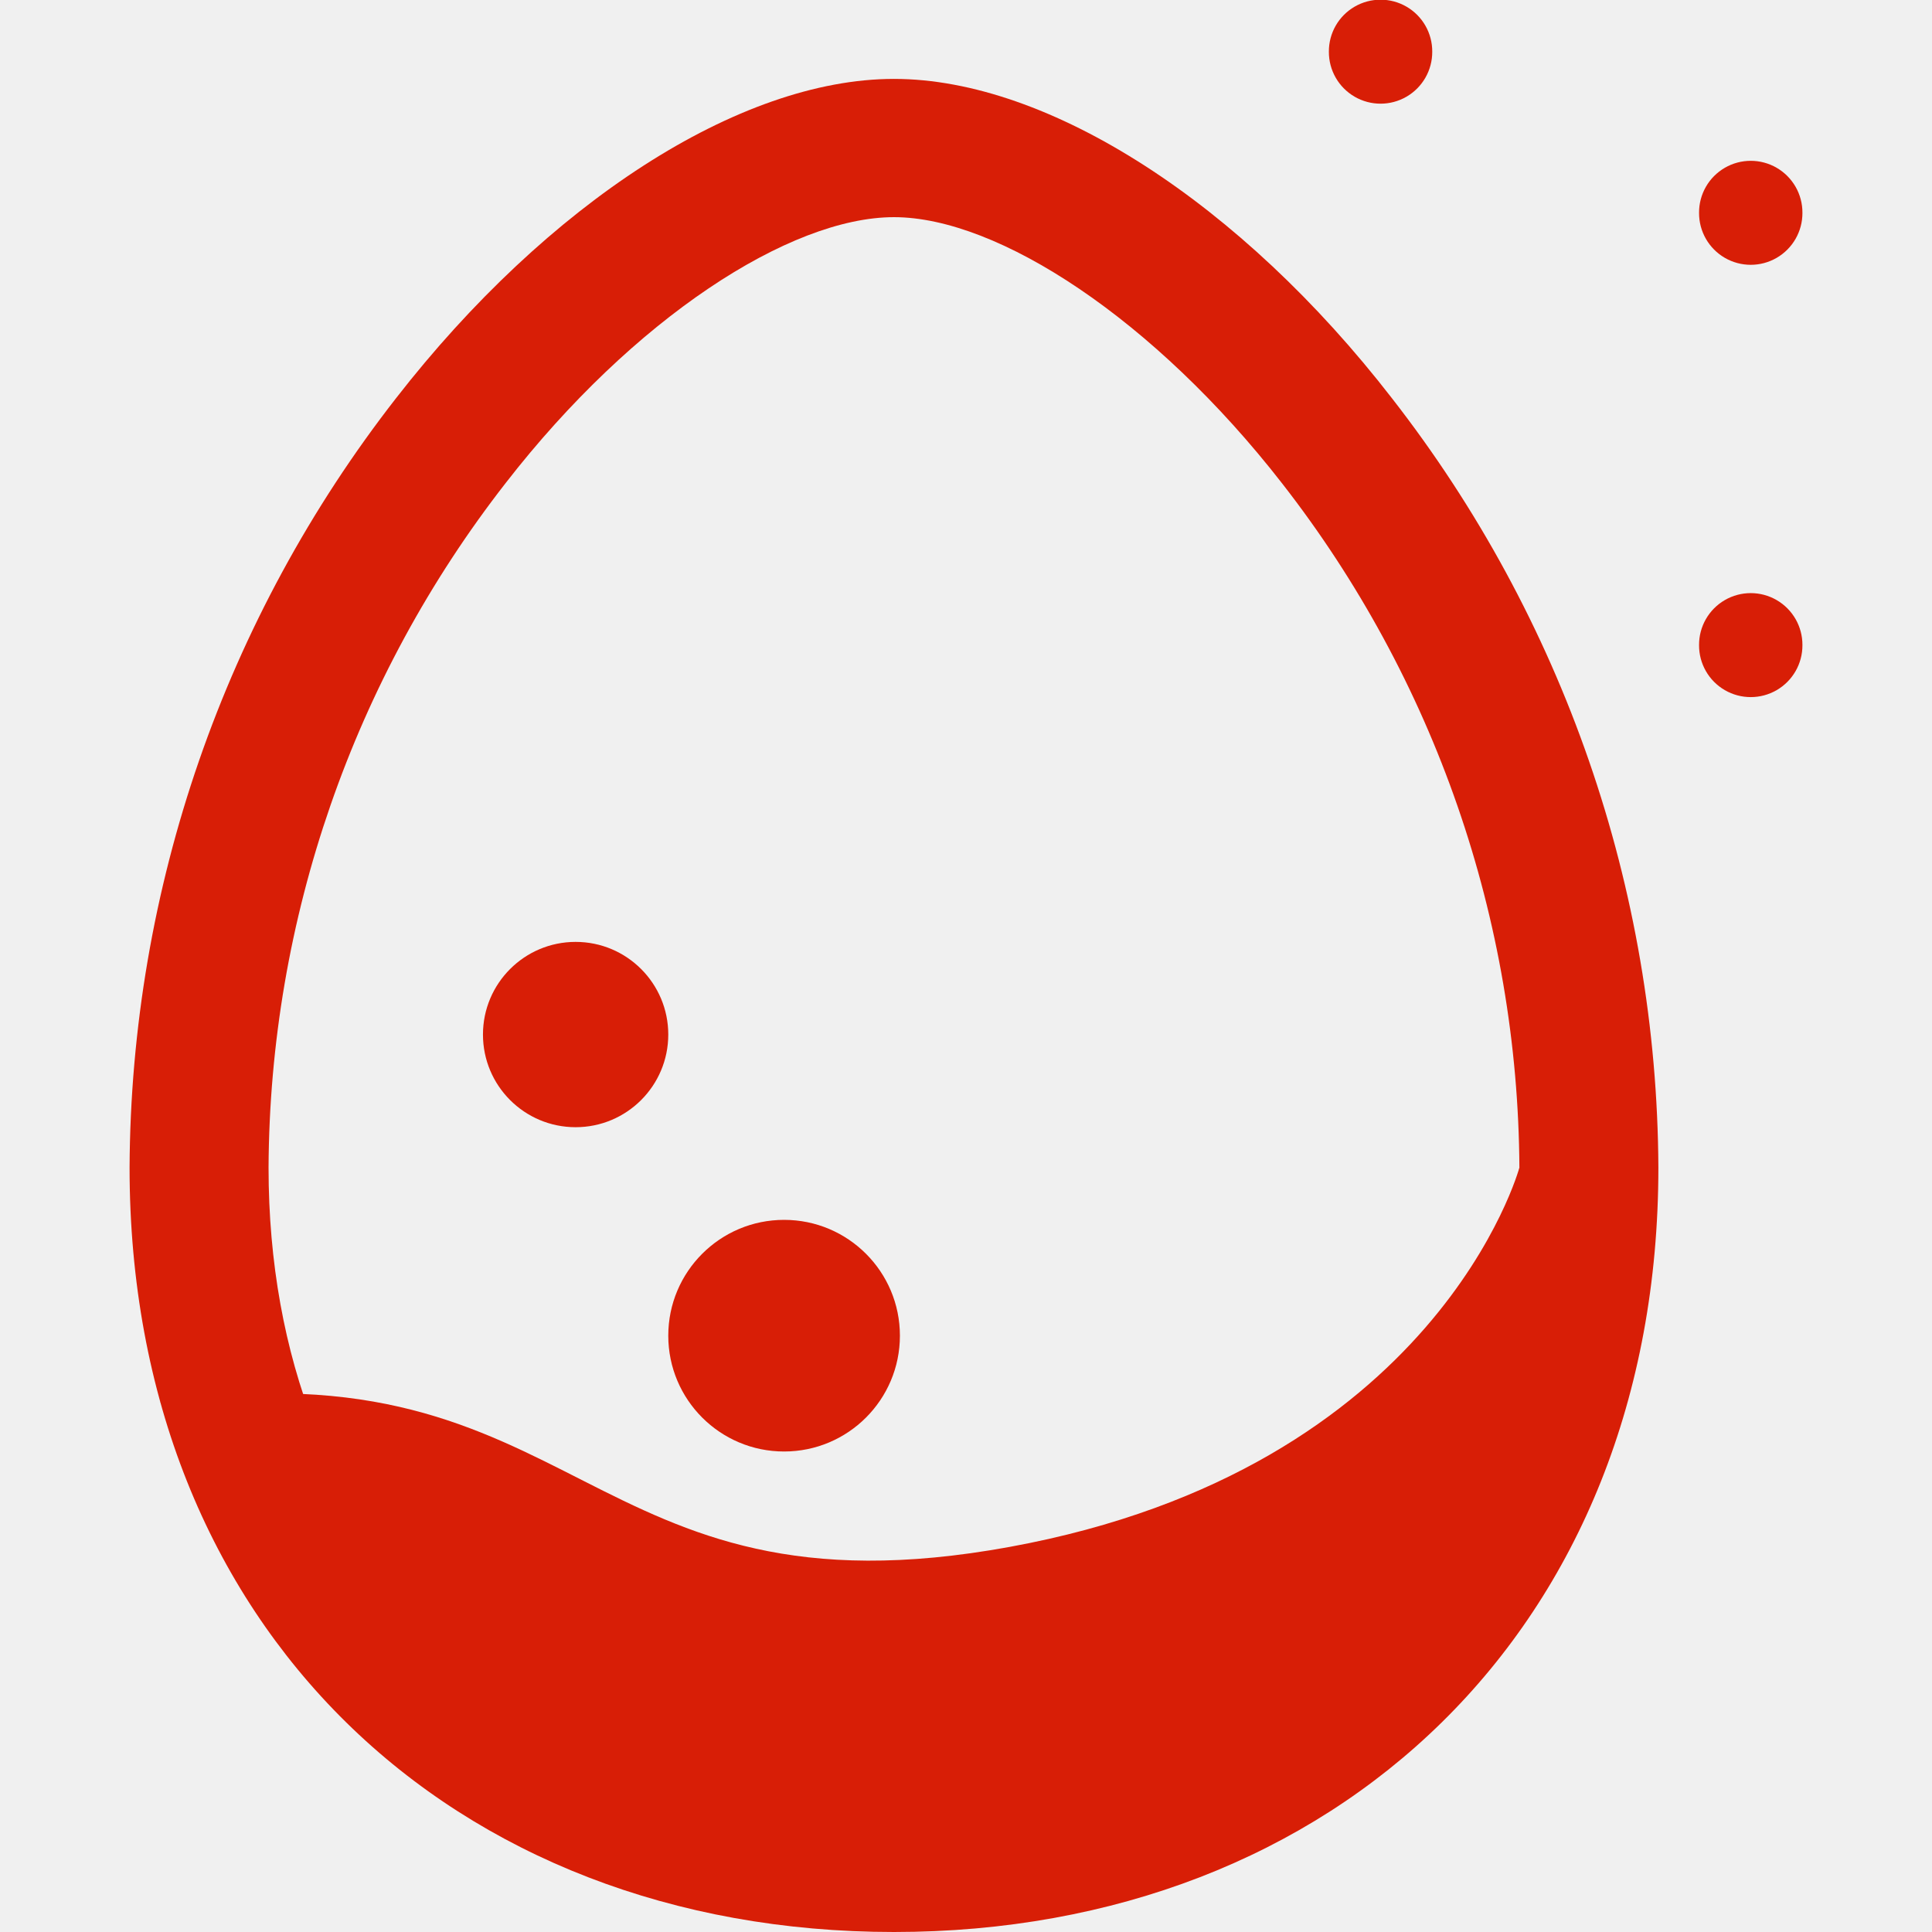
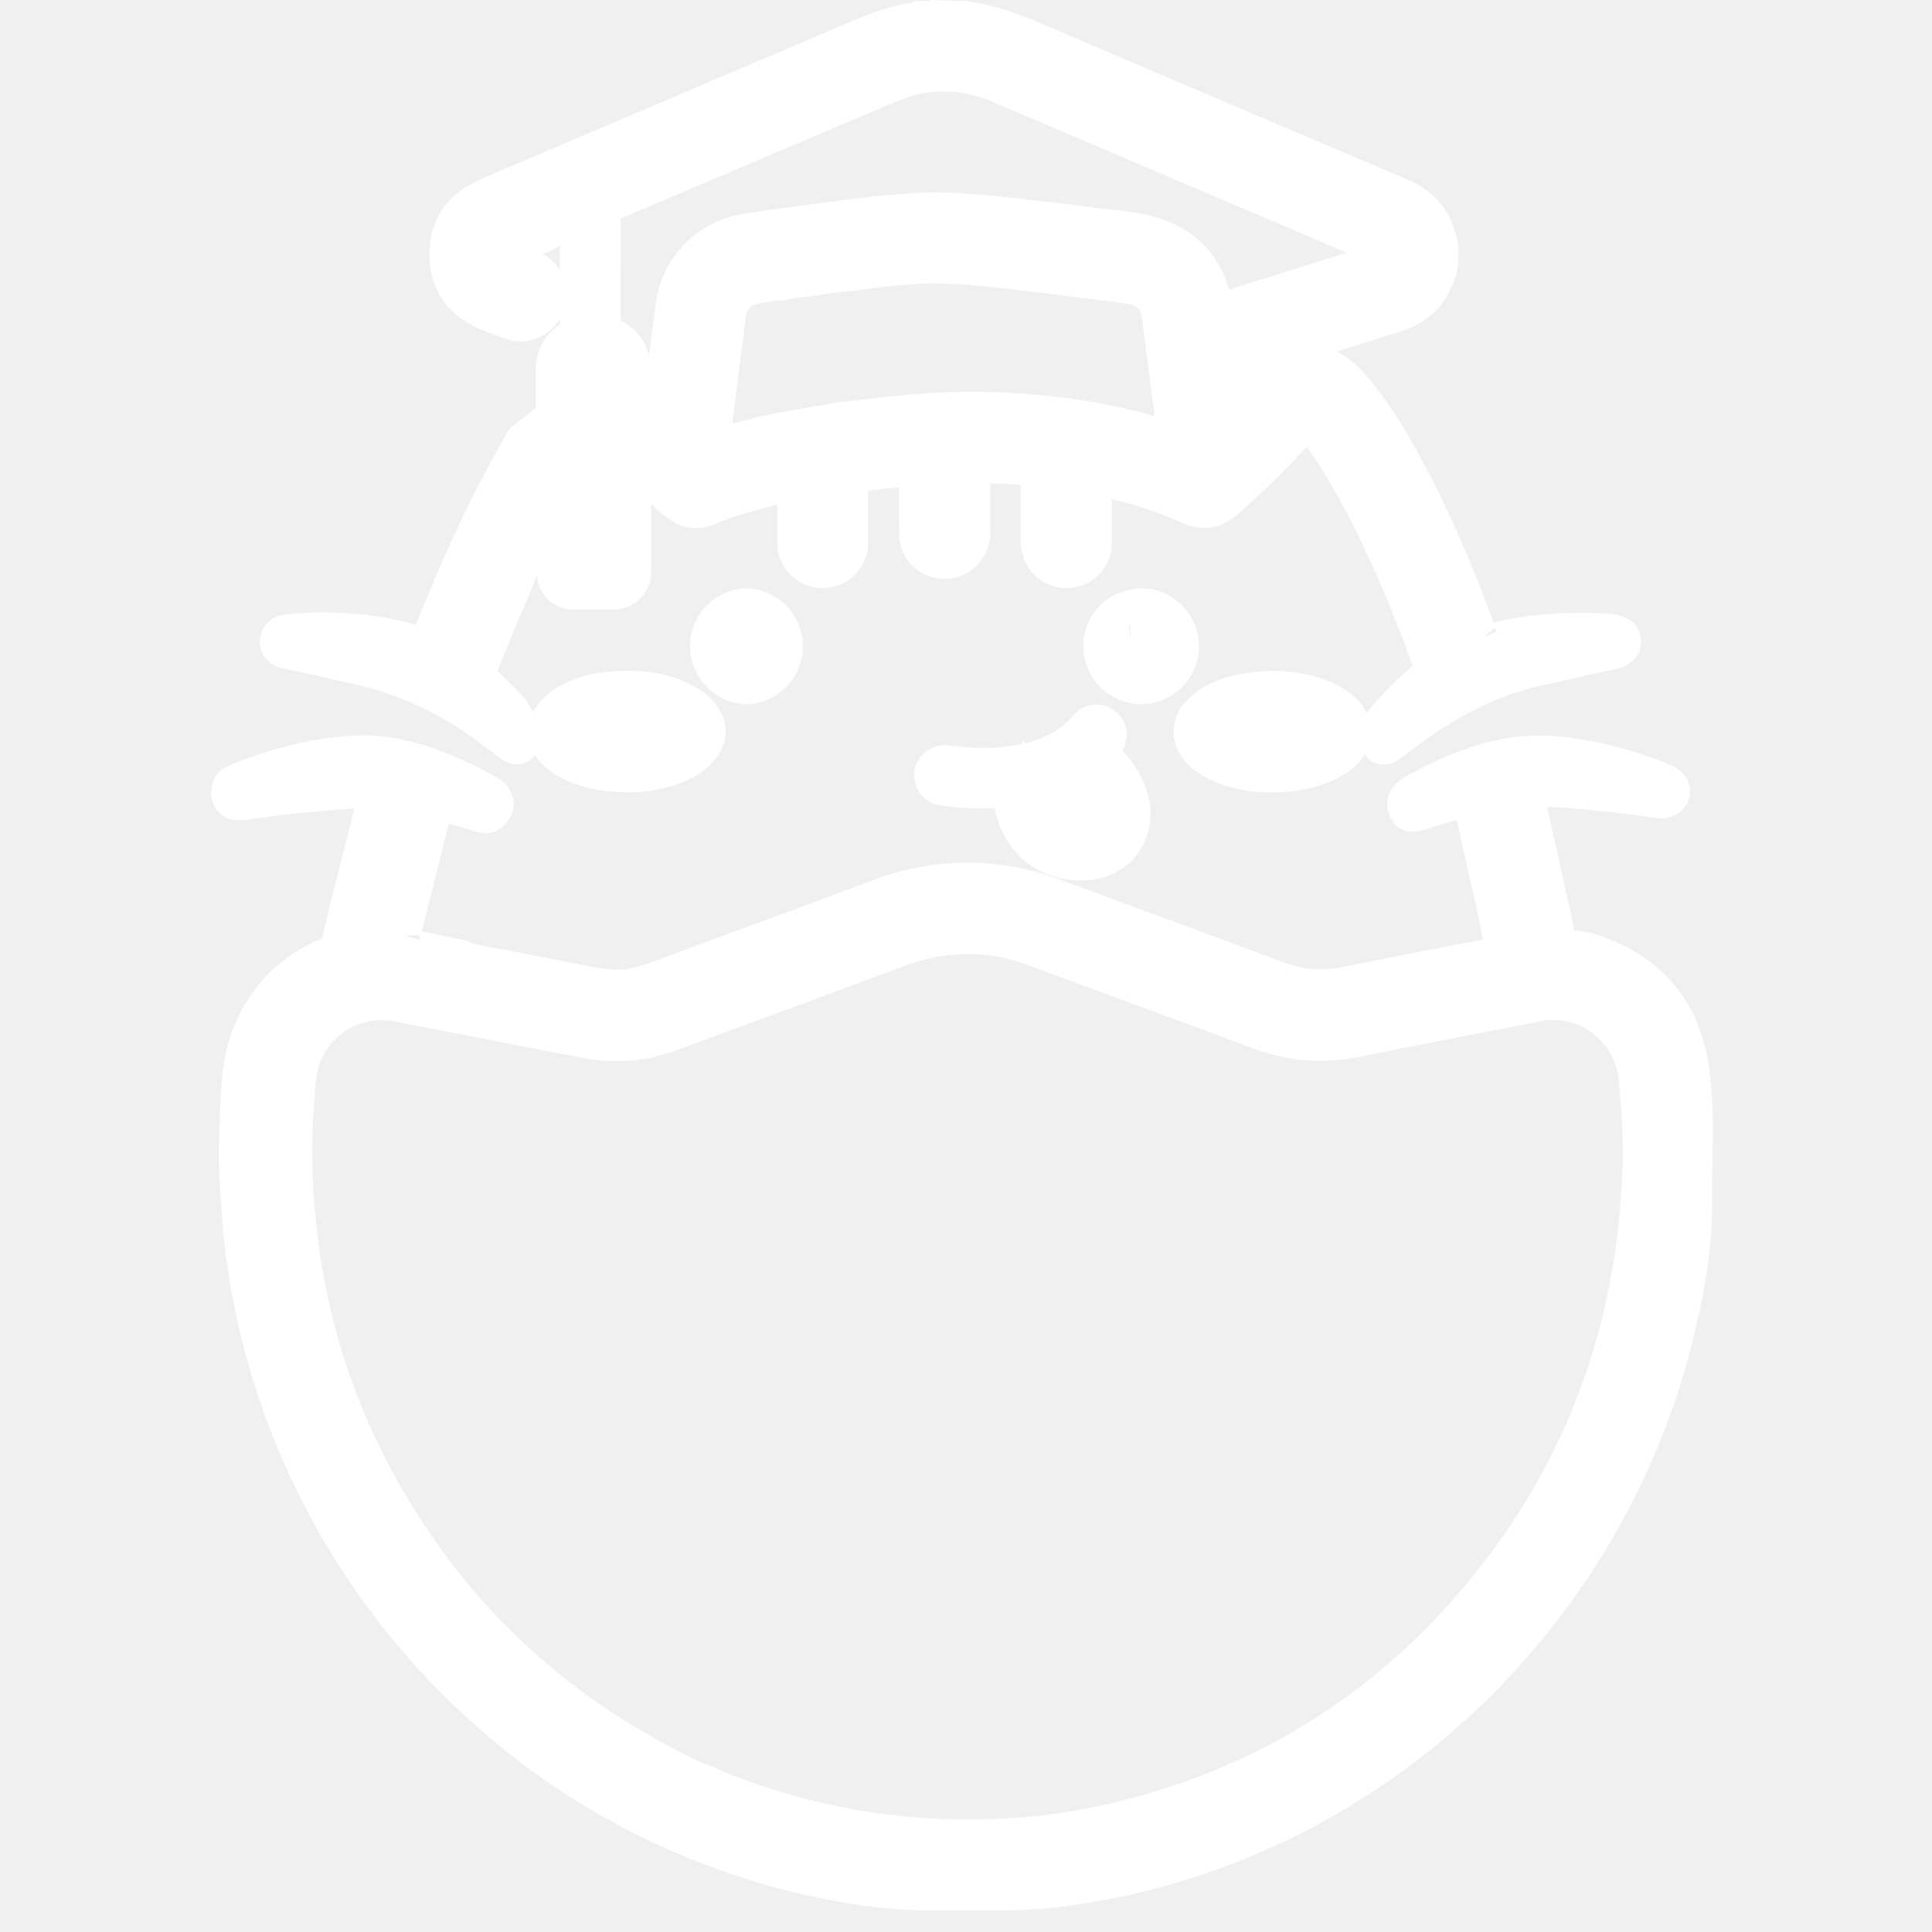
<svg xmlns="http://www.w3.org/2000/svg" class="icon" width="200px" height="200.00px" viewBox="0 0 1024 1024" version="1.1">
-   <path d="M731.725 27.394m-27.394 0a27.394 27.394 0 1 0 54.787 0 27.394 27.394 0 1 0-54.787 0Z" fill="#d81e06" />
-   <path d="M927.93 341.922m-27.394 0a27.394 27.394 0 1 0 54.787 0 27.394 27.394 0 1 0-54.787 0Z" fill="#d81e06" />
-   <path d="M927.93 112.797m-27.394 0a27.394 27.394 0 1 0 54.787 0 27.394 27.394 0 1 0-54.787 0Z" fill="#d81e06" />
-   <path d="M805.311 618.851s-43.201 159.528-270.176 201.04-225.441-109.344-450.115-76.733c140.651 205.26 235.493 224.367 235.493 224.367h276.238S921.638 738.17 805.311 618.851z" fill="#d81e06" />
-   <path d="M878.975 618.851c0 243.78-170.961 405.149-405.149 405.149S68.676 862.631 68.676 618.851A668.42 668.42 0 0 1 209.941 211.015C290.05 108.04 391.568 41.819 473.825 41.819s184.159 66.22 263.884 169.196a668.42 668.42 0 0 1 141.265 407.835z m-736.635 0c0 202.114 137.045 331.486 331.486 331.486S805.311 821.042 805.311 618.851a594.987 594.987 0 0 0-125.765-362.639C612.021 169.426 529.073 115.099 473.825 115.099s-138.119 53.713-205.721 140.805A594.91 594.91 0 0 0 142.339 618.851z m245.545 220.991" fill="#d81e06" />
-   <path d="M305.09 597.442a49.109 49.109 0 1 1 49.109-49.109 49.109 49.109 0 0 1-49.109 49.109z m110.495 171.882a61.386 61.386 0 1 1 61.386-61.386 61.386 61.386 0 0 1-61.386 61.386z m0 0" fill="#d81e06" />
+   <path d="M214.88 495.904l7.008-0.32a5.344 5.344 0 0 1 0.704 2.752l-7.712-2.432z m-6.592 45.376l68.128 13.12c11.328 2.24 22.656 4.448 34.016 6.592a91.936 91.936 0 0 0 49.12-4.672l34.944-12.896c28.288-10.432 56.576-20.864 84.8-31.392 14.08-5.248 27.648-7.2 41.344-6.08 7.808 0.64 15.68 2.496 23.488 5.344l39.808 14.688c26.528 9.76 53.056 19.52 79.488 29.44 18.976 7.2 38.08 8.64 58.432 4.448 20.256-4.192 40.576-8.096 60.896-12l28.064-5.44c4.576-0.96 8.928-2.304 13.12-1.728 17.408 0.192 32.32 13.984 34.016 31.328 1.76 18.72 2.4 33.888 1.92 47.744-2.688 82.72-30.08 156.16-81.408 218.336-50.592 61.28-115.552 101.12-193.12 118.464-29.12 6.56-59.712 8.96-90.976 7.264a341.632 341.632 0 0 1-110.496-24.64l-4.704-2.24a125.6 125.6 0 0 1-17.28-7.68c-69.44-34.88-122.688-87.84-158.272-157.504a348.992 348.992 0 0 1-32.768-99.136 369.696 369.696 0 0 1-4.96-45.92C165.152 612.16 165.472 596.576 166.976 577.856a56.32 56.32 0 0 1 2.496-14.272 34.88 34.88 0 0 1 38.816-22.304z m699.168 88.96l0.48-35.36-0.64-14.112-0.128-0.32a136.864 136.864 0 0 0-1.6-16.64c-5.312-32.8-23.936-55.392-55.36-67.136a72.864 72.864 0 0 0-16-3.744 115.36 115.36 0 0 0-1.344-7.52l-12.832-57.696c14.4 0.384 29.024 2.176 43.2 3.84l7.776 1.056c2.88 0.448 5.76 0.864 8.64 1.184 7.008 0.256 13.536-3.584 15.424-10.176a14.368 14.368 0 0 0-6.944-16.8 41.696 41.696 0 0 0-4.832-2.272 211.136 211.136 0 0 0-50.752-13.504 111.36 111.36 0 0 0-34.496 0.288c-17.28 3.2-34.176 9.664-53.184 20.352a23.424 23.424 0 0 0-4.192 3.008 15.136 15.136 0 0 0-3.296 19.296c2.432 4.416 7.488 8.96 17.504 5.856 5.568-1.824 11.168-3.52 17.216-5.184l0.544 2.368 4.32 19.488c1.088 5.056 2.24 10.112 3.456 15.168 1.984 8.544 3.968 17.056 5.6 26.24l-16.224 3.168c-19.328 3.712-38.656 7.456-57.952 11.424a55.776 55.776 0 0 1-31.616-2.496c-24.896-9.344-49.92-18.56-74.88-27.744l-43.776-16.16a138.752 138.752 0 0 0-97.6-0.032c-27.936 10.432-55.904 20.736-83.904 31.04L342.432 511.04a46.08 46.08 0 0 1-25.728 1.92l-24.352-4.704-29.12-5.664a217.472 217.472 0 0 1-13.44-2.752 17.984 17.984 0 0 0-6.464-2.176l-9.632-1.952c-3.264-0.64-6.528-1.344-10.144-2.016l14.304-57.152c4.16 1.12 8.288 2.24 12.352 3.68 1.792 0.608 7.2 2.56 13.12 0.064l1.984-1.12c4.608-3.68 7.104-8.416 6.976-13.312a16.416 16.416 0 0 0-7.52-12.832 36.992 36.992 0 0 0-3.36-2.048 199.84 199.84 0 0 0-30.816-14.016c-16.064-5.76-31.04-8.096-45.792-6.912a180.256 180.256 0 0 0-22.912 3.168 212.416 212.416 0 0 0-39.136 11.968c-8.544 3.584-11.328 8.16-10.656 17.408l0.416 1.984c2.528 7.456 8.608 11.072 16.64 10.08l2.304-0.32c10.112-1.344 20.256-2.72 30.464-3.68l3.008-0.32c7.68-0.736 15.04-1.472 22.816-1.632l-2.4 9.76c-1.44 6.016-2.976 11.968-4.512 17.92-3.328 12.8-6.72 26.048-10.08 41.024A82.4 82.4 0 0 0 124.032 544.064c-6.08 14.528-6.72 29.44-7.36 44.576l-0.16 4.8c-0.416 9.6-0.864 19.52-0.256 29.6l0.288 4.48c0.736 12.48 1.472 25.376 3.168 38.144a403.136 403.136 0 0 0 139.648 255.168c25.92 22.08 54.848 40.64 85.888 55.328 26.88 12.64 54.624 22.208 82.432 28.416 23.264 5.12 42.752 7.68 61.504 8h44.032l8.32-0.256c6.016-0.32 12-0.672 18.016-1.344a387.84 387.84 0 0 0 147.328-48.64 399.072 399.072 0 0 0 114.176-97.92 401.28 401.28 0 0 0 46.688-73.6c12.416-25.184 21.984-50.976 28.48-76.608 5.632-22.176 11.36-48.672 11.296-76.832l-0.064-7.04v-0.096z" fill="#ffffff" />
+   <path d="M287.52 134.624c0.384-0.096 0.768-0.256 1.152-0.416a31.68 31.68 0 0 0 8.064-3.904v12.768a24.16 24.16 0 0 0-9.216-8.448z m504.512 198.24a5.376 5.376 0 0 1 1.408 1.792l-7.072 3.136-0.032-0.032 5.696-4.896zM346.848 166.08l-1.92 15.168-0.864 6.912a28.224 28.224 0 0 0-15.168-18.304L328.992 118.72c0-0.736-0.064-1.536-0.192-3.008l1.536-0.448 144.544-61.44 5.92-2.08c4.576-2.08 9.728-2.72 14.56-3.104 10.4-0.768 20.288 0.96 30.272 5.12l188.16 80.192-62.4 19.52c-5.792-20.352-20.256-33.856-41.92-39.2-7.072-1.728-14.208-2.496-21.056-3.264l-7.04-0.832a2500.96 2500.96 0 0 0-43.872-5.216c-17.44-1.856-35.424-3.872-53.632-2.56-9.824 0.64-19.552 1.6-29.312 2.72l-32.96 4.256c-9.28 1.28-18.56 2.56-27.84 4A55.36 55.36 0 0 0 348.416 155.84a98.688 98.688 0 0 0-1.536 10.24z m45.632 23.84l2.816-21.696c0.704-5.024 2.784-6.4 6.08-7.136 4.224-0.864 8.448-1.632 12.768-1.792l2.016-0.256c2.336-0.768 4.8-0.96 7.2-1.28l8-1.024c7.296-1.088 14.592-2.144 22.336-2.784 13.696-1.824 27.808-3.744 41.888-3.744l3.84 0.064c12.8 0.352 25.6 1.728 38.624 3.296 13.696 1.536 27.36 3.296 41.056 5.024l2.176 0.256c5.44 0.64 10.88 1.376 16.384 2.208 2.016 0.32 6.784 1.472 7.36 5.984l6.944 53.536a328.896 328.896 0 0 0-63.584-11.424c-16.352-1.44-31.36-1.792-45.856-1.28a530.56 530.56 0 0 0-41.856 3.488l-19.424 2.24a56.928 56.928 0 0 1-8.064 1.536c-1.696 0.256-3.424 0.512-5.152 0.832l-25.92 4.768a90.112 90.112 0 0 1-9.28 2.528 244.16 244.16 0 0 1-4.64 1.12c1.376-11.488 2.816-22.976 4.288-34.464z m-243.552 164.128l2.208 0.512c7.264 1.376 14.464 3.072 21.664 4.672 4.672 1.088 9.344 2.144 14.016 3.136a170.112 170.112 0 0 1 65.984 30.336l12.48 9.248c3.392 2.496 6.528 3.2 8.96 3.2a11.424 11.424 0 0 0 2.496-0.288 14.72 14.72 0 0 0 7.04-4.576c0.256 0.32 0.224 0.736 0.48 1.088 3.2 4.256 7.328 7.744 12.224 10.368 10.304 5.6 21.856 8.16 37.12 8.192a72.672 72.672 0 0 0 23.616-3.712c6.4-2.048 14.592-5.376 20.96-12.736 7.52-8.576 8.48-18.528 2.752-27.872a33.024 33.024 0 0 0-9.792-9.888 64.64 64.64 0 0 0-32.768-9.984 122.176 122.176 0 0 0-12.352-0.064c-11.008 0.64-20.608 3.2-29.216 7.84-4.416 2.304-10.24 6.624-14.08 13.76-0.544-0.672-1.12-1.344-1.6-2.208-0.8-1.6-1.92-3.936-3.936-5.92l-3.68-3.776a139.904 139.904 0 0 0-9.856-9.6 812.8 812.8 0 0 1 5.856-14.528l4.32-10.656c1.248-3.168 2.656-6.24 4.032-9.28 2.432-5.184 4.736-10.72 6.56-16.576a20.416 20.416 0 0 0 5.76 12.736c4 3.84 9.504 6.016 14.848 5.6 3.84-0.16 7.808-0.096 11.68-0.064h8.224a19.712 19.712 0 0 0 20.16-20.544v-19.264-16.32c2.08 2.688 4.64 4.544 6.784 6.144l2.016 1.472c7.36 5.824 16.224 7.04 24.832 3.328 11.2-4.704 22.88-7.744 33.248-10.4v3.84 16.864a23.68 23.68 0 0 0 20.48 23.264 24 24 0 0 0 26.56-16.384c1.12-3.328 1.12-6.56 1.12-8.64v-3.392l-0.032-22.944 16.384-1.824v4.256c0 7.008-0.032 13.984 0.064 20.96a24 24 0 0 0 20.256 23.136 24.288 24.288 0 0 0 26.56-15.68 29.12 29.12 0 0 0 1.536-9.92l-0.032-24.832c5.184 0.192 10.464 0.384 16.16 0.768v28.8a26.56 26.56 0 0 0 4.032 15.072A24.064 24.064 0 0 0 589.312 288v-23.456a209.6 209.6 0 0 1 37.12 12.544c10.496 4.8 20.32 3.328 29.216-4.192a462.72 462.72 0 0 0 33.984-32.896c0.96-1.024 2.016-2.048 3.04-3.04 4.8 6.464 9.6 14.016 15.136 23.84 14.4 25.664 27.456 55.008 40.96 92.096a191.904 191.904 0 0 0-24.32 24.8l-0.128 0.256a27.296 27.296 0 0 0-5.856-8.16 48.448 48.448 0 0 0-15.84-9.376 78.592 78.592 0 0 0-32.352-4.672 91.104 91.104 0 0 0-18.336 2.784 48.48 48.48 0 0 0-22.72 12.48 23.36 23.36 0 0 0-3.68 29.056c3.68 5.76 9.248 10.24 16.96 13.632 9.44 4.128 19.488 6.304 29.984 6.304 0.736 0 1.504 0 2.24-0.064 4.544-0.064 8.416-0.16 12.352-0.768 12.352-2.016 21.248-5.44 28.864-11.136a28 28 0 0 0 7.52-8.448c0.8 0.96 1.12 2.272 2.144 3.04a13.728 13.728 0 0 0 7.808 2.656 14.432 14.432 0 0 0 8.64-3.136l4.256-3.2c25.44-19.68 48.8-31.168 73.504-36.224 5.632-1.184 11.2-2.464 16.8-3.744 6.56-1.568 13.12-3.072 19.776-4.352 8.416-1.696 13.664-7.552 13.408-15.04-0.192-5.888-4.096-12.704-14.432-14.016a140.096 140.096 0 0 0-16-0.8c-17.088 0-32.512 1.376-47.68 5.184-12.8-34.88-25.472-63.296-39.744-89.152a248 248 0 0 0-25.792-39.392 68.256 68.256 0 0 0-11.2-11.072 33.6 33.6 0 0 0-6.656-4c11.616-3.584 23.232-7.232 34.848-10.912a42.304 42.304 0 0 0 27.904-53.504c-3.936-12.32-12.352-21.344-25.056-26.784-64.8-27.52-129.6-55.04-194.304-82.752-10.56-4.544-23.168-9.344-37.12-11.392a14.528 14.528 0 0 0-5.568-0.448L493.28 0 492.832 0.32c-0.416 0-0.96 0-1.504 0.064l-6.848 0.256-0.832 0.768c-9.184 1.28-18.496 4.032-28.544 8.288L278.592 84.8c-8.8 3.68-17.6 7.36-26.24 11.392-16.32 7.552-25.12 21.536-24.768 39.36 0.288 17.536 9.024 30.72 25.248 38.144 4.096 1.92 8.32 3.424 12.544 4.96l2.016 0.704a23.808 23.808 0 0 0 29.376-10.624v3.104a28.736 28.736 0 0 0-12.8 24.256v20.16l-11.52 8.832a16.448 16.448 0 0 0-4.896 6.304A739.968 739.968 0 0 0 236.832 292.16c-5.696 12.64-11.04 25.44-16.448 39.04a155.712 155.712 0 0 0-34.944-6.016 181.824 181.824 0 0 0-34.304 0.544c-7.68 0.832-13.056 6.336-13.376 13.664-0.32 6.912 4.064 12.672 11.168 14.72z" fill="#ffffff" />
+   <path d="M503.168 395.104a16.352 16.352 0 0 0-14.336 4.992 15.616 15.616 0 0 0-3.488 15.712 15.392 15.392 0 0 0 12.8 11.04c8.768 1.344 18.048 1.76 29.024 1.632 4.864 23.52 22.496 38.144 45.664 38.144 1.184 0 2.4 0 3.616-0.128 10.752-0.64 20.096-5.568 26.304-13.76 6.144-8.096 8.416-18.72 6.208-29.12a54.016 54.016 0 0 0-14.112-25.824 16.064 16.064 0 0 0-26.4-18.208c-3.2 4.064-7.424 7.296-13.28 10.112a60.32 60.32 0 0 1-11.968 4.288l-1.184-1.696 0.032 1.984a83.072 83.072 0 0 1-14.112 1.92 122.432 122.432 0 0 1-24.768-1.088zM365.728 342.528c0 8.128 3.2 15.808 9.056 21.664a30.4 30.4 0 0 0 21.696 9.088 30.784 30.784 0 0 0 0-61.472c-16.96 0-30.72 13.76-30.72 30.72M599.392 339.136l-1.12-7.104c0-0.352 0.48-0.832 0.864-0.864l0.256 7.968z m36.064 3.808a30.752 30.752 0 0 0-30.208-31.136c-8.192 0.416-15.84 2.88-21.76 8.64a30.656 30.656 0 0 0-9.344 21.696 30.88 30.88 0 0 0 30.208 31.104h0.608a30.72 30.72 0 0 0 30.496-30.304z" fill="#ffffff" />
+   <path d="M590.08 418.592a51.872 51.872 0 0 0-6.944-9.696h-0.032c-0.992-1.088-2.08-2.08-3.136-3.072a21.28 21.28 0 0 1-3.552-3.808 9.312 9.312 0 0 0-11.04-3.68l-7.712 3.072-1.312 3.584c-0.544 1.536-1.184 4.64 1.792 9.504 2.336 3.84 4.96 8.192 9.12 11.872a28.96 28.96 0 0 1-5.216-5.504l-20-28.576 0.32 25.952c0.128 5.44 1.568 11.616 3.808 16.16 5.536 11.424 16.576 16 26.528 16 2.24 0 4.48-0.256 6.56-0.64a17.76 17.76 0 0 0 14.144-18.208 27.584 27.584 0 0 0-3.328-12.96" fill="#ffffff" />
</svg>
